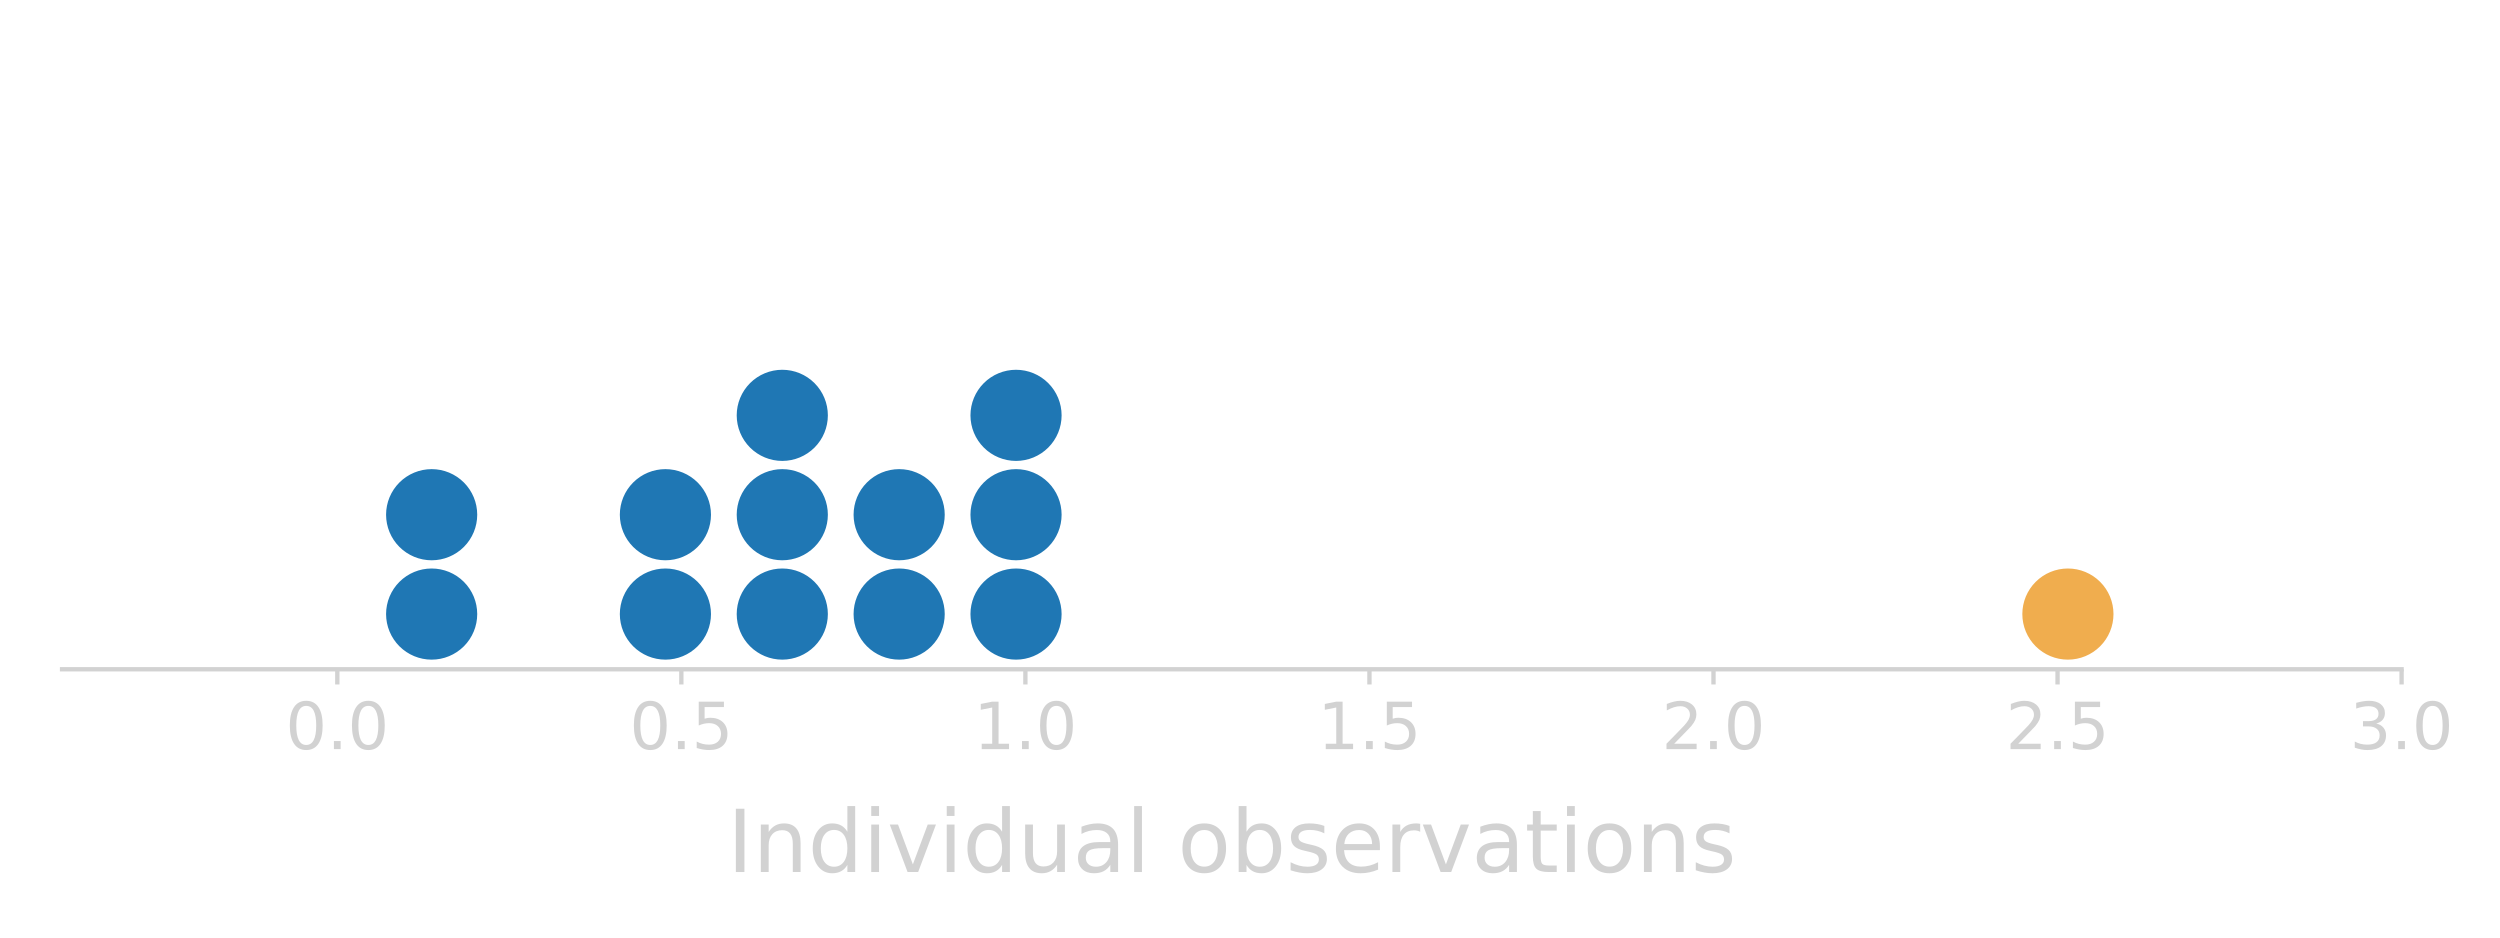
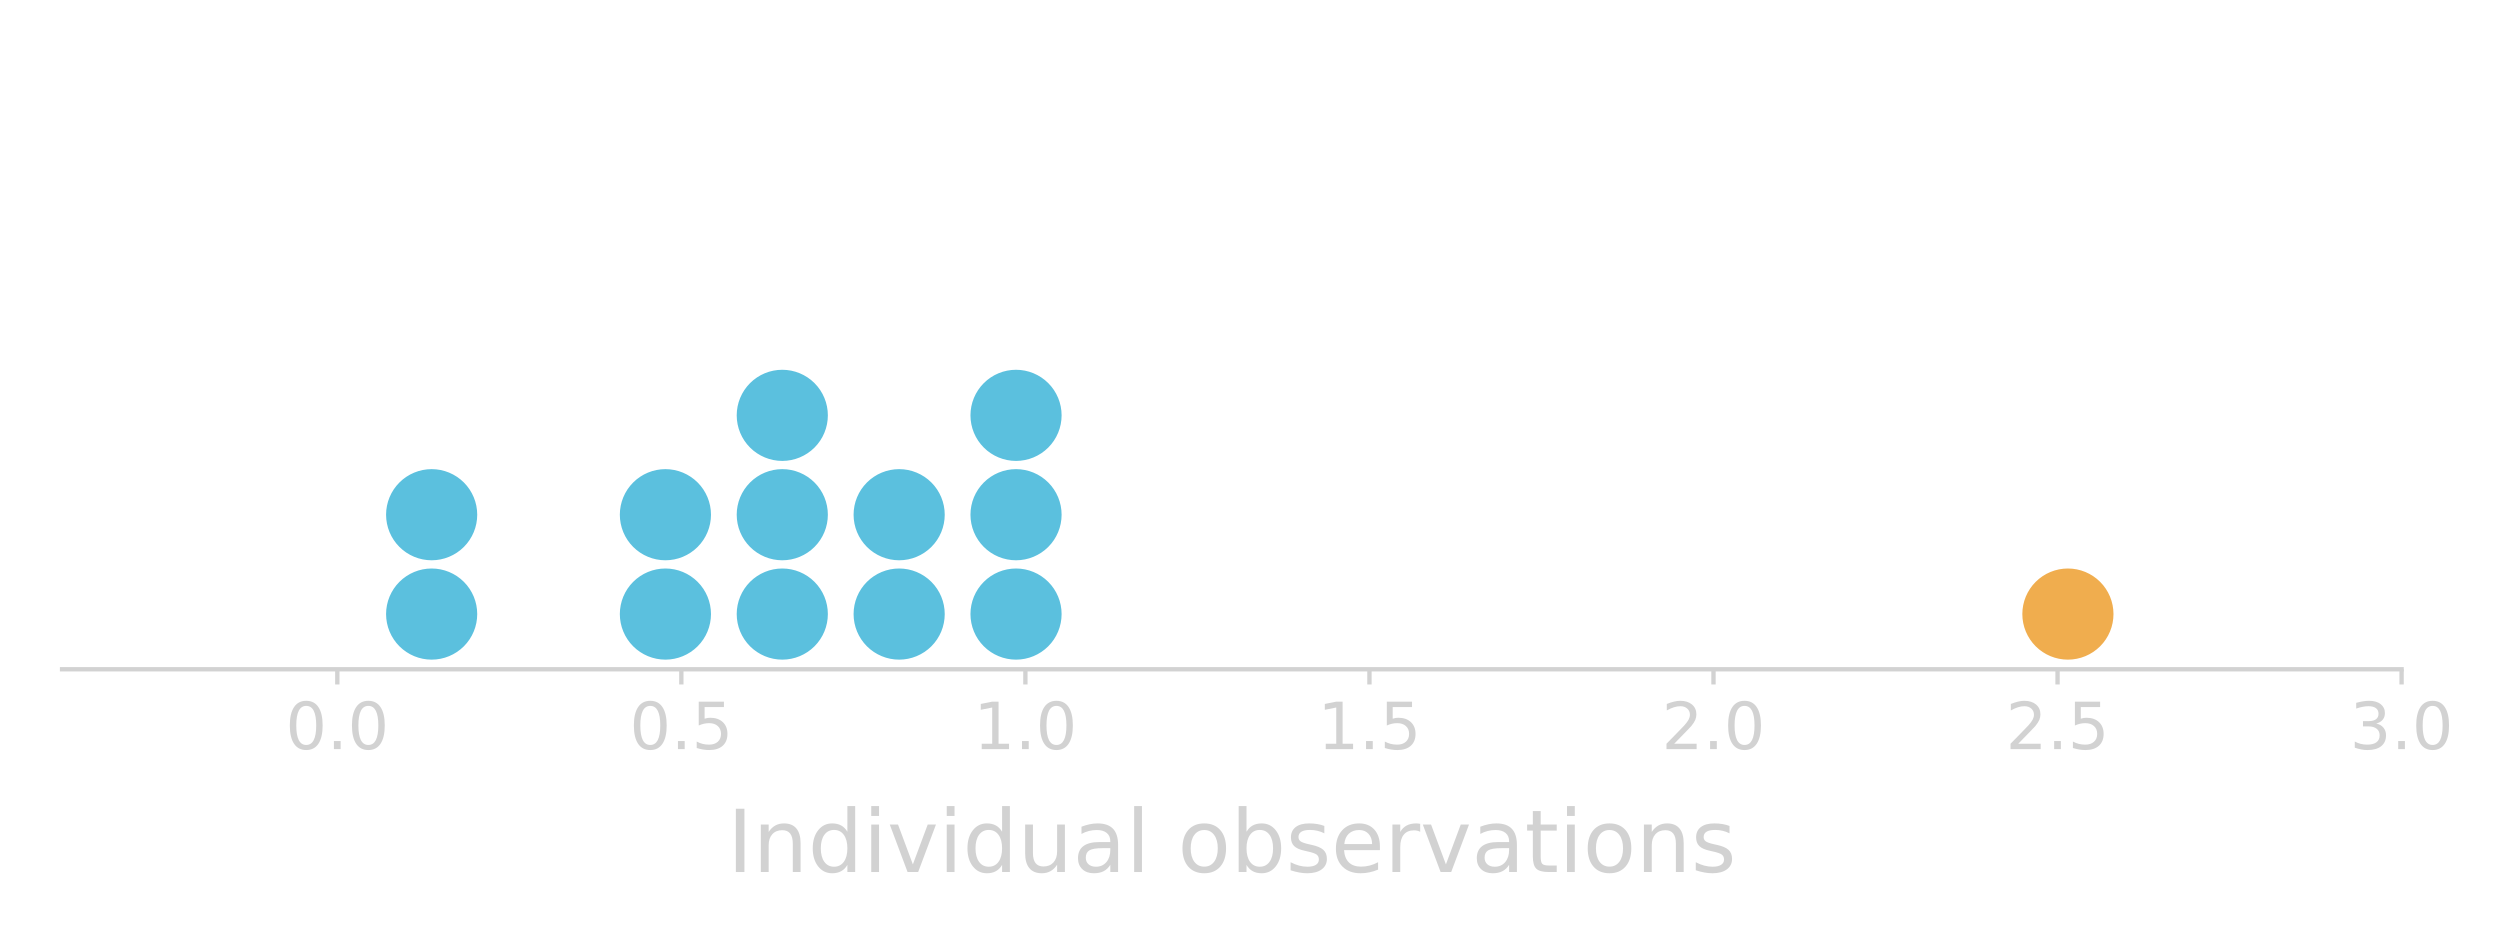
<svg xmlns="http://www.w3.org/2000/svg" xmlns:xlink="http://www.w3.org/1999/xlink" height="216pt" version="1.1" viewBox="0 0 576 216" width="576pt">
  <defs>
    <style type="text/css">
*{stroke-linecap:butt;stroke-linejoin:round;}
  </style>
  </defs>
  <g id="figure_1">
    <g id="patch_1">
      <path d="M 0 216  L 576 216  L 576 0  L 0 0  z " style="fill:none;" />
    </g>
    <g id="axes_1">
      <g id="patch_2">
        <path d="M 14.3 154.2  L 553.325 154.2  L 553.325 14.3  L 14.3 14.3  z " style="fill:none;" />
      </g>
      <g id="PathCollection_1">
        <defs>
-           <path d="M 0 10  C 2.652 10 5.196 8.946 7.071 7.071  C 8.946 5.196 10 2.652 10 0  C 10 -2.652 8.946 -5.196 7.071 -7.071  C 5.196 -8.946 2.652 -10 0 -10  C -2.652 -10 -5.196 -8.946 -7.071 -7.071  C -8.946 -5.196 -10 -2.652 -10 0  C -10 2.652 -8.946 5.196 -7.071 7.071  C -5.196 8.946 -2.652 10 0 10  z " id="m97498db1b4" style="stroke:#1f77b4;" />
+           <path d="M 0 10  C 2.652 10 5.196 8.946 7.071 7.071  C 8.946 5.196 10 2.652 10 0  C 10 -2.652 8.946 -5.196 7.071 -7.071  C 5.196 -8.946 2.652 -10 0 -10  C -2.652 -10 -5.196 -8.946 -7.071 -7.071  C -8.946 -5.196 -10 -2.652 -10 0  C -10 2.652 -8.946 5.196 -7.071 7.071  C -5.196 8.946 -2.652 10 0 10  z " id="m16f398f6e6" style="stroke:#5bc0de;" />
        </defs>
-         <g clip-path="url(#pe6315e5109)">
-           <use style="fill:#1f77b4;stroke:#1f77b4;" x="99.453" xlink:href="#m97498db1b4" y="141.482" />
-           <use style="fill:#1f77b4;stroke:#1f77b4;" x="99.453" xlink:href="#m97498db1b4" y="118.589" />
-           <use style="fill:#1f77b4;stroke:#1f77b4;" x="153.31" xlink:href="#m97498db1b4" y="141.482" />
-           <use style="fill:#1f77b4;stroke:#1f77b4;" x="153.31" xlink:href="#m97498db1b4" y="118.589" />
-           <use style="fill:#1f77b4;stroke:#1f77b4;" x="180.238" xlink:href="#m97498db1b4" y="141.482" />
-           <use style="fill:#1f77b4;stroke:#1f77b4;" x="180.238" xlink:href="#m97498db1b4" y="118.589" />
-           <use style="fill:#1f77b4;stroke:#1f77b4;" x="180.238" xlink:href="#m97498db1b4" y="95.696" />
-           <use style="fill:#1f77b4;stroke:#1f77b4;" x="207.166" xlink:href="#m97498db1b4" y="141.482" />
-           <use style="fill:#1f77b4;stroke:#1f77b4;" x="207.166" xlink:href="#m97498db1b4" y="118.589" />
-           <use style="fill:#1f77b4;stroke:#1f77b4;" x="234.094" xlink:href="#m97498db1b4" y="141.482" />
-           <use style="fill:#1f77b4;stroke:#1f77b4;" x="234.094" xlink:href="#m97498db1b4" y="118.589" />
-           <use style="fill:#1f77b4;stroke:#1f77b4;" x="234.094" xlink:href="#m97498db1b4" y="95.696" />
+         <g clip-path="url(#p89e667e5b6)">
+           <use style="fill:#5bc0de;stroke:#5bc0de;" x="99.453" xlink:href="#m16f398f6e6" y="141.482" />
+           <use style="fill:#5bc0de;stroke:#5bc0de;" x="99.453" xlink:href="#m16f398f6e6" y="118.589" />
+           <use style="fill:#5bc0de;stroke:#5bc0de;" x="153.31" xlink:href="#m16f398f6e6" y="141.482" />
+           <use style="fill:#5bc0de;stroke:#5bc0de;" x="153.31" xlink:href="#m16f398f6e6" y="118.589" />
+           <use style="fill:#5bc0de;stroke:#5bc0de;" x="180.238" xlink:href="#m16f398f6e6" y="141.482" />
+           <use style="fill:#5bc0de;stroke:#5bc0de;" x="180.238" xlink:href="#m16f398f6e6" y="118.589" />
+           <use style="fill:#5bc0de;stroke:#5bc0de;" x="180.238" xlink:href="#m16f398f6e6" y="95.696" />
+           <use style="fill:#5bc0de;stroke:#5bc0de;" x="207.166" xlink:href="#m16f398f6e6" y="141.482" />
+           <use style="fill:#5bc0de;stroke:#5bc0de;" x="207.166" xlink:href="#m16f398f6e6" y="118.589" />
+           <use style="fill:#5bc0de;stroke:#5bc0de;" x="234.094" xlink:href="#m16f398f6e6" y="141.482" />
+           <use style="fill:#5bc0de;stroke:#5bc0de;" x="234.094" xlink:href="#m16f398f6e6" y="118.589" />
+           <use style="fill:#5bc0de;stroke:#5bc0de;" x="234.094" xlink:href="#m16f398f6e6" y="95.696" />
        </g>
      </g>
      <g id="PathCollection_2">
        <defs>
-           <path d="M 0 10  C 2.652 10 5.196 8.946 7.071 7.071  C 8.946 5.196 10 2.652 10 0  C 10 -2.652 8.946 -5.196 7.071 -7.071  C 5.196 -8.946 2.652 -10 0 -10  C -2.652 -10 -5.196 -8.946 -7.071 -7.071  C -8.946 -5.196 -10 -2.652 -10 0  C -10 2.652 -8.946 5.196 -7.071 7.071  C -5.196 8.946 -2.652 10 0 10  z " id="m88f74255db" style="stroke:#f0ad4e;" />
+           <path d="M 0 10  C 2.652 10 5.196 8.946 7.071 7.071  C 8.946 5.196 10 2.652 10 0  C 10 -2.652 8.946 -5.196 7.071 -7.071  C 5.196 -8.946 2.652 -10 0 -10  C -2.652 -10 -5.196 -8.946 -7.071 -7.071  C -8.946 -5.196 -10 -2.652 -10 0  C -10 2.652 -8.946 5.196 -7.071 7.071  C -5.196 8.946 -2.652 10 0 10  z " id="ma7f548363d" style="stroke:#f0ad4e;" />
        </defs>
-         <g clip-path="url(#pe6315e5109)">
-           <use style="fill:#f0ad4e;stroke:#f0ad4e;" x="476.446" xlink:href="#m88f74255db" y="141.482" />
+         <g clip-path="url(#p89e667e5b6)">
+           <use style="fill:#f0ad4e;stroke:#f0ad4e;" x="476.446" xlink:href="#ma7f548363d" y="141.482" />
        </g>
      </g>
      <g id="matplotlib.axis_1">
        <g id="xtick_1">
          <g id="line2d_1">
            <defs>
-               <path d="M 0 0  L 0 3.5  " id="m8f63218df6" style="stroke:#d2d2d2;" />
-             </defs>
-             <g>
-               <use style="fill:#d2d2d2;stroke:#d2d2d2;" x="77.715" xlink:href="#m8f63218df6" y="154.2" />
+               <path d="M 0 0  L 0 3.5  " id="mf54c5fe3da" style="stroke:#d2d2d2;" />
+             </defs>
+             <g>
+               <use style="fill:#d2d2d2;stroke:#d2d2d2;" x="77.715" xlink:href="#mf54c5fe3da" y="154.2" />
            </g>
          </g>
          <g id="text_1">
            <defs>
              <path d="M 31.781 66.406  Q 24.172 66.406 20.328 58.906  Q 16.5 51.422 16.5 36.375  Q 16.5 21.391 20.328 13.891  Q 24.172 6.391 31.781 6.391  Q 39.453 6.391 43.281 13.891  Q 47.125 21.391 47.125 36.375  Q 47.125 51.422 43.281 58.906  Q 39.453 66.406 31.781 66.406  M 31.781 74.219  Q 44.047 74.219 50.516 64.516  Q 56.984 54.828 56.984 36.375  Q 56.984 17.969 50.516 8.266  Q 44.047 -1.422 31.781 -1.422  Q 19.531 -1.422 13.062 8.266  Q 6.594 17.969 6.594 36.375  Q 6.594 54.828 13.062 64.516  Q 19.531 74.219 31.781 74.219  " id="DejaVuSans-30" />
              <path d="M 10.688 12.406  L 21 12.406  L 21 0  L 10.688 0  z " id="DejaVuSans-2e" />
            </defs>
            <g style="fill:#d2d2d2;" transform="translate(65.78736 172.5977)scale(0.15 -0.15)">
              <use xlink:href="#DejaVuSans-30" />
              <use x="63.623" xlink:href="#DejaVuSans-2e" />
              <use x="95.41" xlink:href="#DejaVuSans-30" />
            </g>
          </g>
        </g>
        <g id="xtick_2">
          <g id="line2d_2">
            <g>
-               <use style="fill:#d2d2d2;stroke:#d2d2d2;" x="156.983" xlink:href="#m8f63218df6" y="154.2" />
+               <use style="fill:#d2d2d2;stroke:#d2d2d2;" x="156.983" xlink:href="#mf54c5fe3da" y="154.2" />
            </g>
          </g>
          <g id="text_2">
            <defs>
              <path d="M 10.797 72.906  L 49.516 72.906  L 49.516 64.594  L 19.828 64.594  L 19.828 46.734  Q 21.969 47.469 24.109 47.828  Q 26.266 48.188 28.422 48.188  Q 40.625 48.188 47.75 41.5  Q 54.891 34.812 54.891 23.391  Q 54.891 11.625 47.562 5.094  Q 40.234 -1.422 26.906 -1.422  Q 22.312 -1.422 17.547 -0.641  Q 12.797 0.141 7.719 1.703  L 7.719 11.625  Q 12.109 9.234 16.797 8.062  Q 21.484 6.891 26.703 6.891  Q 35.156 6.891 40.078 11.328  Q 45.016 15.766 45.016 23.391  Q 45.016 31 40.078 35.438  Q 35.156 39.891 26.703 39.891  Q 22.75 39.891 18.812 39.016  Q 14.891 38.141 10.797 36.281  z " id="DejaVuSans-35" />
            </defs>
            <g style="fill:#d2d2d2;" transform="translate(145.0557 172.5977)scale(0.15 -0.15)">
              <use xlink:href="#DejaVuSans-30" />
              <use x="63.623" xlink:href="#DejaVuSans-2e" />
              <use x="95.41" xlink:href="#DejaVuSans-35" />
            </g>
          </g>
        </g>
        <g id="xtick_3">
          <g id="line2d_3">
            <g>
-               <use style="fill:#d2d2d2;stroke:#d2d2d2;" x="236.251" xlink:href="#m8f63218df6" y="154.2" />
+               <use style="fill:#d2d2d2;stroke:#d2d2d2;" x="236.251" xlink:href="#mf54c5fe3da" y="154.2" />
            </g>
          </g>
          <g id="text_3">
            <defs>
              <path d="M 12.406 8.297  L 28.516 8.297  L 28.516 63.922  L 10.984 60.406  L 10.984 69.391  L 28.422 72.906  L 38.281 72.906  L 38.281 8.297  L 54.391 8.297  L 54.391 0  L 12.406 0  z " id="DejaVuSans-31" />
            </defs>
            <g style="fill:#d2d2d2;" transform="translate(224.3241 172.5977)scale(0.15 -0.15)">
              <use xlink:href="#DejaVuSans-31" />
              <use x="63.623" xlink:href="#DejaVuSans-2e" />
              <use x="95.41" xlink:href="#DejaVuSans-30" />
            </g>
          </g>
        </g>
        <g id="xtick_4">
          <g id="line2d_4">
            <g>
-               <use style="fill:#d2d2d2;stroke:#d2d2d2;" x="315.52" xlink:href="#m8f63218df6" y="154.2" />
+               <use style="fill:#d2d2d2;stroke:#d2d2d2;" x="315.52" xlink:href="#mf54c5fe3da" y="154.2" />
            </g>
          </g>
          <g id="text_4">
            <g style="fill:#d2d2d2;" transform="translate(303.5925 172.5977)scale(0.15 -0.15)">
              <use xlink:href="#DejaVuSans-31" />
              <use x="63.623" xlink:href="#DejaVuSans-2e" />
              <use x="95.41" xlink:href="#DejaVuSans-35" />
            </g>
          </g>
        </g>
        <g id="xtick_5">
          <g id="line2d_5">
            <g>
-               <use style="fill:#d2d2d2;stroke:#d2d2d2;" x="394.788" xlink:href="#m8f63218df6" y="154.2" />
+               <use style="fill:#d2d2d2;stroke:#d2d2d2;" x="394.788" xlink:href="#mf54c5fe3da" y="154.2" />
            </g>
          </g>
          <g id="text_5">
            <defs>
              <path d="M 19.188 8.297  L 53.609 8.297  L 53.609 0  L 7.328 0  L 7.328 8.297  Q 12.938 14.109 22.625 23.891  Q 32.328 33.688 34.812 36.531  Q 39.547 41.844 41.422 45.531  Q 43.312 49.219 43.312 52.781  Q 43.312 58.594 39.234 62.25  Q 35.156 65.922 28.609 65.922  Q 23.969 65.922 18.812 64.312  Q 13.672 62.703 7.812 59.422  L 7.812 69.391  Q 13.766 71.781 18.938 73  Q 24.125 74.219 28.422 74.219  Q 39.75 74.219 46.484 68.547  Q 53.219 62.891 53.219 53.422  Q 53.219 48.922 51.531 44.891  Q 49.859 40.875 45.406 35.406  Q 44.188 33.984 37.641 27.219  Q 31.109 20.453 19.188 8.297  " id="DejaVuSans-32" />
            </defs>
            <g style="fill:#d2d2d2;" transform="translate(382.8609 172.5977)scale(0.15 -0.15)">
              <use xlink:href="#DejaVuSans-32" />
              <use x="63.623" xlink:href="#DejaVuSans-2e" />
              <use x="95.41" xlink:href="#DejaVuSans-30" />
            </g>
          </g>
        </g>
        <g id="xtick_6">
          <g id="line2d_6">
            <g>
-               <use style="fill:#d2d2d2;stroke:#d2d2d2;" x="474.057" xlink:href="#m8f63218df6" y="154.2" />
+               <use style="fill:#d2d2d2;stroke:#d2d2d2;" x="474.057" xlink:href="#mf54c5fe3da" y="154.2" />
            </g>
          </g>
          <g id="text_6">
            <g style="fill:#d2d2d2;" transform="translate(462.1293 172.5977)scale(0.15 -0.15)">
              <use xlink:href="#DejaVuSans-32" />
              <use x="63.623" xlink:href="#DejaVuSans-2e" />
              <use x="95.41" xlink:href="#DejaVuSans-35" />
            </g>
          </g>
        </g>
        <g id="xtick_7">
          <g id="line2d_7">
            <g>
-               <use style="fill:#d2d2d2;stroke:#d2d2d2;" x="553.325" xlink:href="#m8f63218df6" y="154.2" />
+               <use style="fill:#d2d2d2;stroke:#d2d2d2;" x="553.325" xlink:href="#mf54c5fe3da" y="154.2" />
            </g>
          </g>
          <g id="text_7">
            <defs>
              <path d="M 40.578 39.312  Q 47.656 37.797 51.625 33  Q 55.609 28.219 55.609 21.188  Q 55.609 10.406 48.188 4.484  Q 40.766 -1.422 27.094 -1.422  Q 22.516 -1.422 17.656 -0.516  Q 12.797 0.391 7.625 2.203  L 7.625 11.719  Q 11.719 9.328 16.594 8.109  Q 21.484 6.891 26.812 6.891  Q 36.078 6.891 40.938 10.547  Q 45.797 14.203 45.797 21.188  Q 45.797 27.641 41.281 31.266  Q 36.766 34.906 28.719 34.906  L 20.219 34.906  L 20.219 43.016  L 29.109 43.016  Q 36.375 43.016 40.234 45.922  Q 44.094 48.828 44.094 54.297  Q 44.094 59.906 40.109 62.906  Q 36.141 65.922 28.719 65.922  Q 24.656 65.922 20.016 65.031  Q 15.375 64.156 9.812 62.312  L 9.812 71.094  Q 15.438 72.656 20.344 73.438  Q 25.25 74.219 29.594 74.219  Q 40.828 74.219 47.359 69.109  Q 53.906 64.016 53.906 55.328  Q 53.906 49.266 50.438 45.094  Q 46.969 40.922 40.578 39.312  " id="DejaVuSans-33" />
            </defs>
            <g style="fill:#d2d2d2;" transform="translate(541.3977 172.5977)scale(0.15 -0.15)">
              <use xlink:href="#DejaVuSans-33" />
              <use x="63.623" xlink:href="#DejaVuSans-2e" />
              <use x="95.41" xlink:href="#DejaVuSans-30" />
            </g>
          </g>
        </g>
        <g id="text_8">
          <defs>
            <path d="M 9.812 72.906  L 19.672 72.906  L 19.672 0  L 9.812 0  z " id="DejaVuSans-49" />
            <path d="M 54.891 33.016  L 54.891 0  L 45.906 0  L 45.906 32.719  Q 45.906 40.484 42.875 44.328  Q 39.844 48.188 33.797 48.188  Q 26.516 48.188 22.312 43.547  Q 18.109 38.922 18.109 30.906  L 18.109 0  L 9.078 0  L 9.078 54.688  L 18.109 54.688  L 18.109 46.188  Q 21.344 51.125 25.703 53.562  Q 30.078 56 35.797 56  Q 45.219 56 50.047 50.172  Q 54.891 44.344 54.891 33.016  " id="DejaVuSans-6e" />
            <path d="M 45.406 46.391  L 45.406 75.984  L 54.391 75.984  L 54.391 0  L 45.406 0  L 45.406 8.203  Q 42.578 3.328 38.25 0.953  Q 33.938 -1.422 27.875 -1.422  Q 17.969 -1.422 11.734 6.484  Q 5.516 14.406 5.516 27.297  Q 5.516 40.188 11.734 48.094  Q 17.969 56 27.875 56  Q 33.938 56 38.25 53.625  Q 42.578 51.266 45.406 46.391  M 14.797 27.297  Q 14.797 17.391 18.875 11.75  Q 22.953 6.109 30.078 6.109  Q 37.203 6.109 41.297 11.75  Q 45.406 17.391 45.406 27.297  Q 45.406 37.203 41.297 42.844  Q 37.203 48.484 30.078 48.484  Q 22.953 48.484 18.875 42.844  Q 14.797 37.203 14.797 27.297  " id="DejaVuSans-64" />
            <path d="M 9.422 54.688  L 18.406 54.688  L 18.406 0  L 9.422 0  z M 9.422 75.984  L 18.406 75.984  L 18.406 64.594  L 9.422 64.594  z " id="DejaVuSans-69" />
            <path d="M 2.984 54.688  L 12.5 54.688  L 29.594 8.797  L 46.688 54.688  L 56.203 54.688  L 35.688 0  L 23.484 0  z " id="DejaVuSans-76" />
            <path d="M 8.5 21.578  L 8.5 54.688  L 17.484 54.688  L 17.484 21.922  Q 17.484 14.156 20.5 10.266  Q 23.531 6.391 29.594 6.391  Q 36.859 6.391 41.078 11.031  Q 45.312 15.672 45.312 23.688  L 45.312 54.688  L 54.297 54.688  L 54.297 0  L 45.312 0  L 45.312 8.406  Q 42.047 3.422 37.719 1  Q 33.406 -1.422 27.688 -1.422  Q 18.266 -1.422 13.375 4.438  Q 8.5 10.297 8.5 21.578  M 31.109 56  z " id="DejaVuSans-75" />
            <path d="M 34.281 27.484  Q 23.391 27.484 19.188 25  Q 14.984 22.516 14.984 16.5  Q 14.984 11.719 18.141 8.906  Q 21.297 6.109 26.703 6.109  Q 34.188 6.109 38.703 11.406  Q 43.219 16.703 43.219 25.484  L 43.219 27.484  z M 52.203 31.203  L 52.203 0  L 43.219 0  L 43.219 8.297  Q 40.141 3.328 35.547 0.953  Q 30.953 -1.422 24.312 -1.422  Q 15.922 -1.422 10.953 3.297  Q 6 8.016 6 15.922  Q 6 25.141 12.172 29.828  Q 18.359 34.516 30.609 34.516  L 43.219 34.516  L 43.219 35.406  Q 43.219 41.609 39.141 45  Q 35.062 48.391 27.688 48.391  Q 23 48.391 18.547 47.266  Q 14.109 46.141 10.016 43.891  L 10.016 52.203  Q 14.938 54.109 19.578 55.047  Q 24.219 56 28.609 56  Q 40.484 56 46.344 49.844  Q 52.203 43.703 52.203 31.203  " id="DejaVuSans-61" />
            <path d="M 9.422 75.984  L 18.406 75.984  L 18.406 0  L 9.422 0  z " id="DejaVuSans-6c" />
            <path id="DejaVuSans-20" />
            <path d="M 30.609 48.391  Q 23.391 48.391 19.188 42.75  Q 14.984 37.109 14.984 27.297  Q 14.984 17.484 19.156 11.844  Q 23.344 6.203 30.609 6.203  Q 37.797 6.203 41.984 11.859  Q 46.188 17.531 46.188 27.297  Q 46.188 37.016 41.984 42.703  Q 37.797 48.391 30.609 48.391  M 30.609 56  Q 42.328 56 49.016 48.375  Q 55.719 40.766 55.719 27.297  Q 55.719 13.875 49.016 6.219  Q 42.328 -1.422 30.609 -1.422  Q 18.844 -1.422 12.172 6.219  Q 5.516 13.875 5.516 27.297  Q 5.516 40.766 12.172 48.375  Q 18.844 56 30.609 56  " id="DejaVuSans-6f" />
            <path d="M 48.688 27.297  Q 48.688 37.203 44.609 42.844  Q 40.531 48.484 33.406 48.484  Q 26.266 48.484 22.188 42.844  Q 18.109 37.203 18.109 27.297  Q 18.109 17.391 22.188 11.75  Q 26.266 6.109 33.406 6.109  Q 40.531 6.109 44.609 11.75  Q 48.688 17.391 48.688 27.297  M 18.109 46.391  Q 20.953 51.266 25.266 53.625  Q 29.594 56 35.594 56  Q 45.562 56 51.781 48.094  Q 58.016 40.188 58.016 27.297  Q 58.016 14.406 51.781 6.484  Q 45.562 -1.422 35.594 -1.422  Q 29.594 -1.422 25.266 0.953  Q 20.953 3.328 18.109 8.203  L 18.109 0  L 9.078 0  L 9.078 75.984  L 18.109 75.984  z " id="DejaVuSans-62" />
            <path d="M 44.281 53.078  L 44.281 44.578  Q 40.484 46.531 36.375 47.5  Q 32.281 48.484 27.875 48.484  Q 21.188 48.484 17.844 46.438  Q 14.5 44.391 14.5 40.281  Q 14.5 37.156 16.891 35.375  Q 19.281 33.594 26.516 31.984  L 29.594 31.297  Q 39.156 29.25 43.188 25.516  Q 47.219 21.781 47.219 15.094  Q 47.219 7.469 41.188 3.016  Q 35.156 -1.422 24.609 -1.422  Q 20.219 -1.422 15.453 -0.562  Q 10.688 0.297 5.422 2  L 5.422 11.281  Q 10.406 8.688 15.234 7.391  Q 20.062 6.109 24.812 6.109  Q 31.156 6.109 34.562 8.281  Q 37.984 10.453 37.984 14.406  Q 37.984 18.062 35.516 20.016  Q 33.062 21.969 24.703 23.781  L 21.578 24.516  Q 13.234 26.266 9.516 29.906  Q 5.812 33.547 5.812 39.891  Q 5.812 47.609 11.281 51.797  Q 16.75 56 26.812 56  Q 31.781 56 36.172 55.266  Q 40.578 54.547 44.281 53.078  " id="DejaVuSans-73" />
            <path d="M 56.203 29.594  L 56.203 25.203  L 14.891 25.203  Q 15.484 15.922 20.484 11.062  Q 25.484 6.203 34.422 6.203  Q 39.594 6.203 44.453 7.469  Q 49.312 8.734 54.109 11.281  L 54.109 2.781  Q 49.266 0.734 44.188 -0.344  Q 39.109 -1.422 33.891 -1.422  Q 20.797 -1.422 13.156 6.188  Q 5.516 13.812 5.516 26.812  Q 5.516 40.234 12.766 48.109  Q 20.016 56 32.328 56  Q 43.359 56 49.781 48.891  Q 56.203 41.797 56.203 29.594  M 47.219 32.234  Q 47.125 39.594 43.094 43.984  Q 39.062 48.391 32.422 48.391  Q 24.906 48.391 20.391 44.141  Q 15.875 39.891 15.188 32.172  z " id="DejaVuSans-65" />
            <path d="M 41.109 46.297  Q 39.594 47.172 37.812 47.578  Q 36.031 48 33.891 48  Q 26.266 48 22.188 43.047  Q 18.109 38.094 18.109 28.812  L 18.109 0  L 9.078 0  L 9.078 54.688  L 18.109 54.688  L 18.109 46.188  Q 20.953 51.172 25.484 53.578  Q 30.031 56 36.531 56  Q 37.453 56 38.578 55.875  Q 39.703 55.766 41.062 55.516  z " id="DejaVuSans-72" />
            <path d="M 18.312 70.219  L 18.312 54.688  L 36.812 54.688  L 36.812 47.703  L 18.312 47.703  L 18.312 18.016  Q 18.312 11.328 20.141 9.422  Q 21.969 7.516 27.594 7.516  L 36.812 7.516  L 36.812 0  L 27.594 0  Q 17.188 0 13.234 3.875  Q 9.281 7.766 9.281 18.016  L 9.281 47.703  L 2.688 47.703  L 2.688 54.688  L 9.281 54.688  L 9.281 70.219  z " id="DejaVuSans-74" />
          </defs>
          <g style="fill:#d2d2d2;" transform="translate(167.5797 200.9141)scale(0.2 -0.2)">
            <use xlink:href="#DejaVuSans-49" />
            <use x="29.492" xlink:href="#DejaVuSans-6e" />
            <use x="92.871" xlink:href="#DejaVuSans-64" />
            <use x="156.348" xlink:href="#DejaVuSans-69" />
            <use x="184.131" xlink:href="#DejaVuSans-76" />
            <use x="243.311" xlink:href="#DejaVuSans-69" />
            <use x="271.094" xlink:href="#DejaVuSans-64" />
            <use x="334.57" xlink:href="#DejaVuSans-75" />
            <use x="397.949" xlink:href="#DejaVuSans-61" />
            <use x="459.229" xlink:href="#DejaVuSans-6c" />
            <use x="487.012" xlink:href="#DejaVuSans-20" />
            <use x="518.799" xlink:href="#DejaVuSans-6f" />
            <use x="579.98" xlink:href="#DejaVuSans-62" />
            <use x="643.457" xlink:href="#DejaVuSans-73" />
            <use x="695.557" xlink:href="#DejaVuSans-65" />
            <use x="757.08" xlink:href="#DejaVuSans-72" />
            <use x="798.193" xlink:href="#DejaVuSans-76" />
            <use x="857.373" xlink:href="#DejaVuSans-61" />
            <use x="918.652" xlink:href="#DejaVuSans-74" />
            <use x="957.861" xlink:href="#DejaVuSans-69" />
            <use x="985.645" xlink:href="#DejaVuSans-6f" />
            <use x="1046.826" xlink:href="#DejaVuSans-6e" />
            <use x="1110.205" xlink:href="#DejaVuSans-73" />
          </g>
        </g>
      </g>
      <g id="matplotlib.axis_2" />
      <g id="patch_3">
        <path d="M 14.3 154.2  L 553.325 154.2  " style="fill:none;stroke:#d2d2d2;stroke-linecap:square;stroke-linejoin:miter;" />
      </g>
    </g>
  </g>
  <defs>
-     <clipPath id="pe6315e5109">
+     <clipPath id="p89e667e5b6">
      <rect height="139.9" width="539.025" x="14.3" y="14.3" />
    </clipPath>
  </defs>
</svg>
